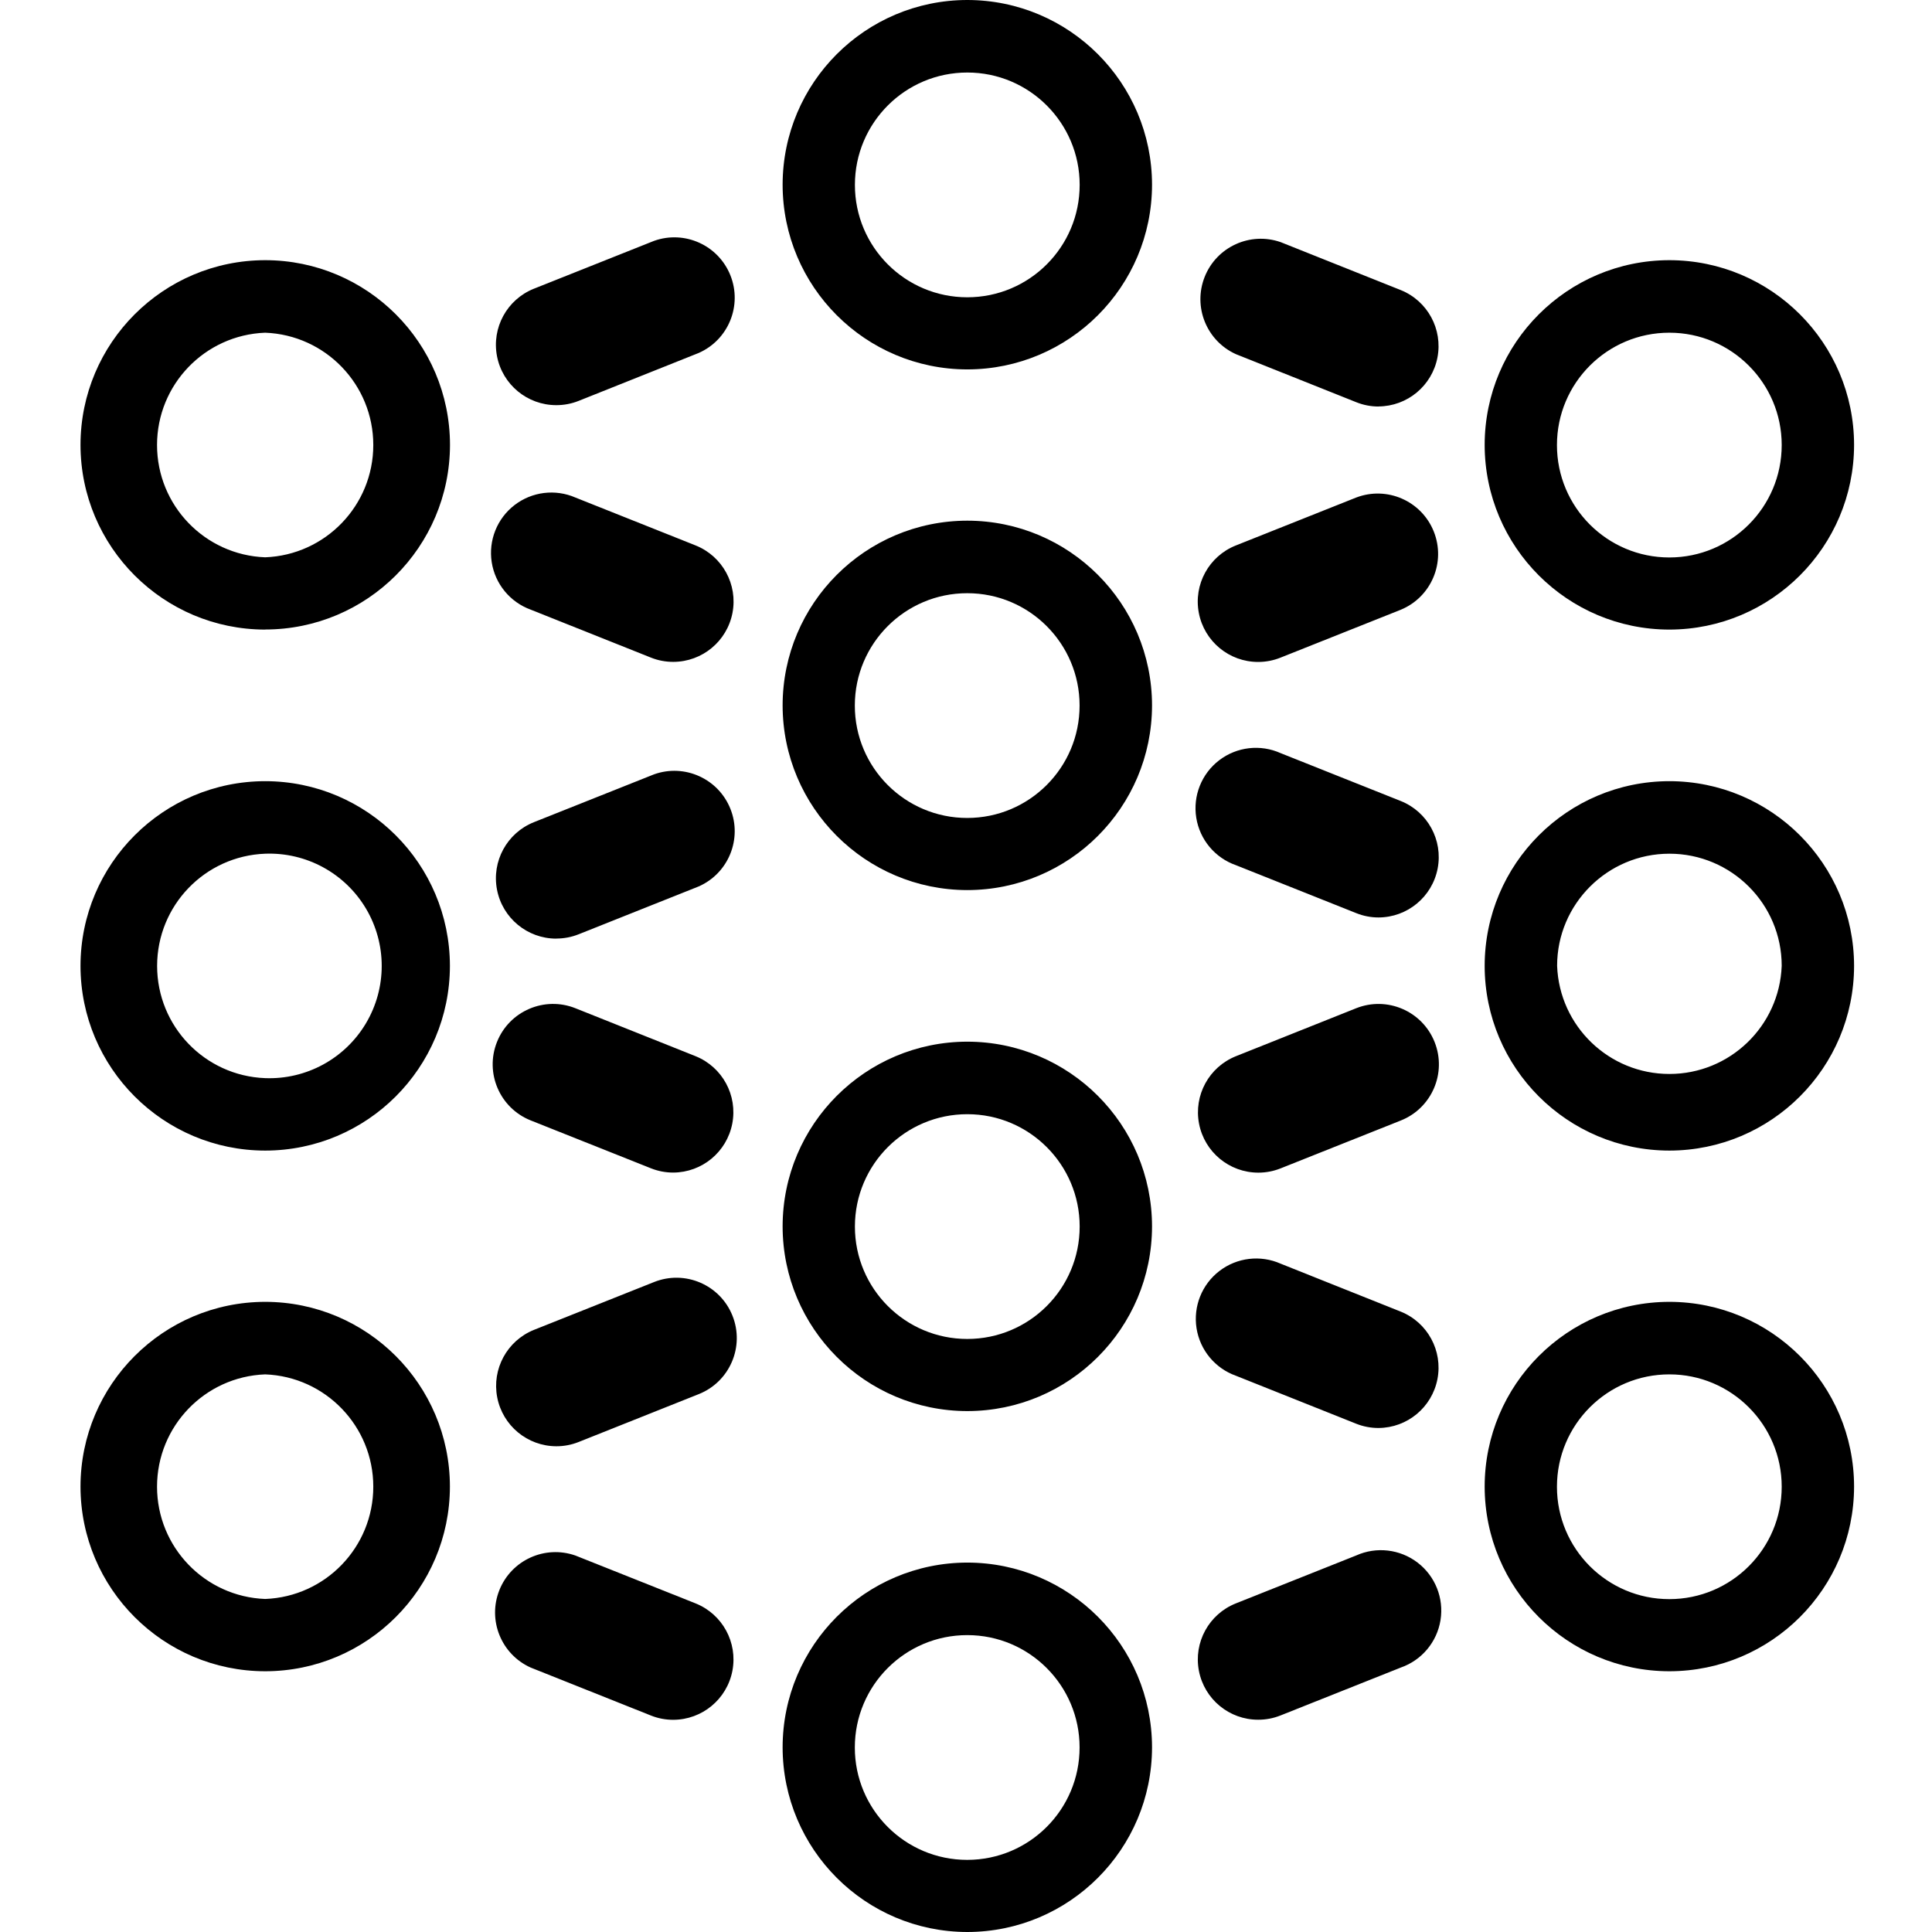
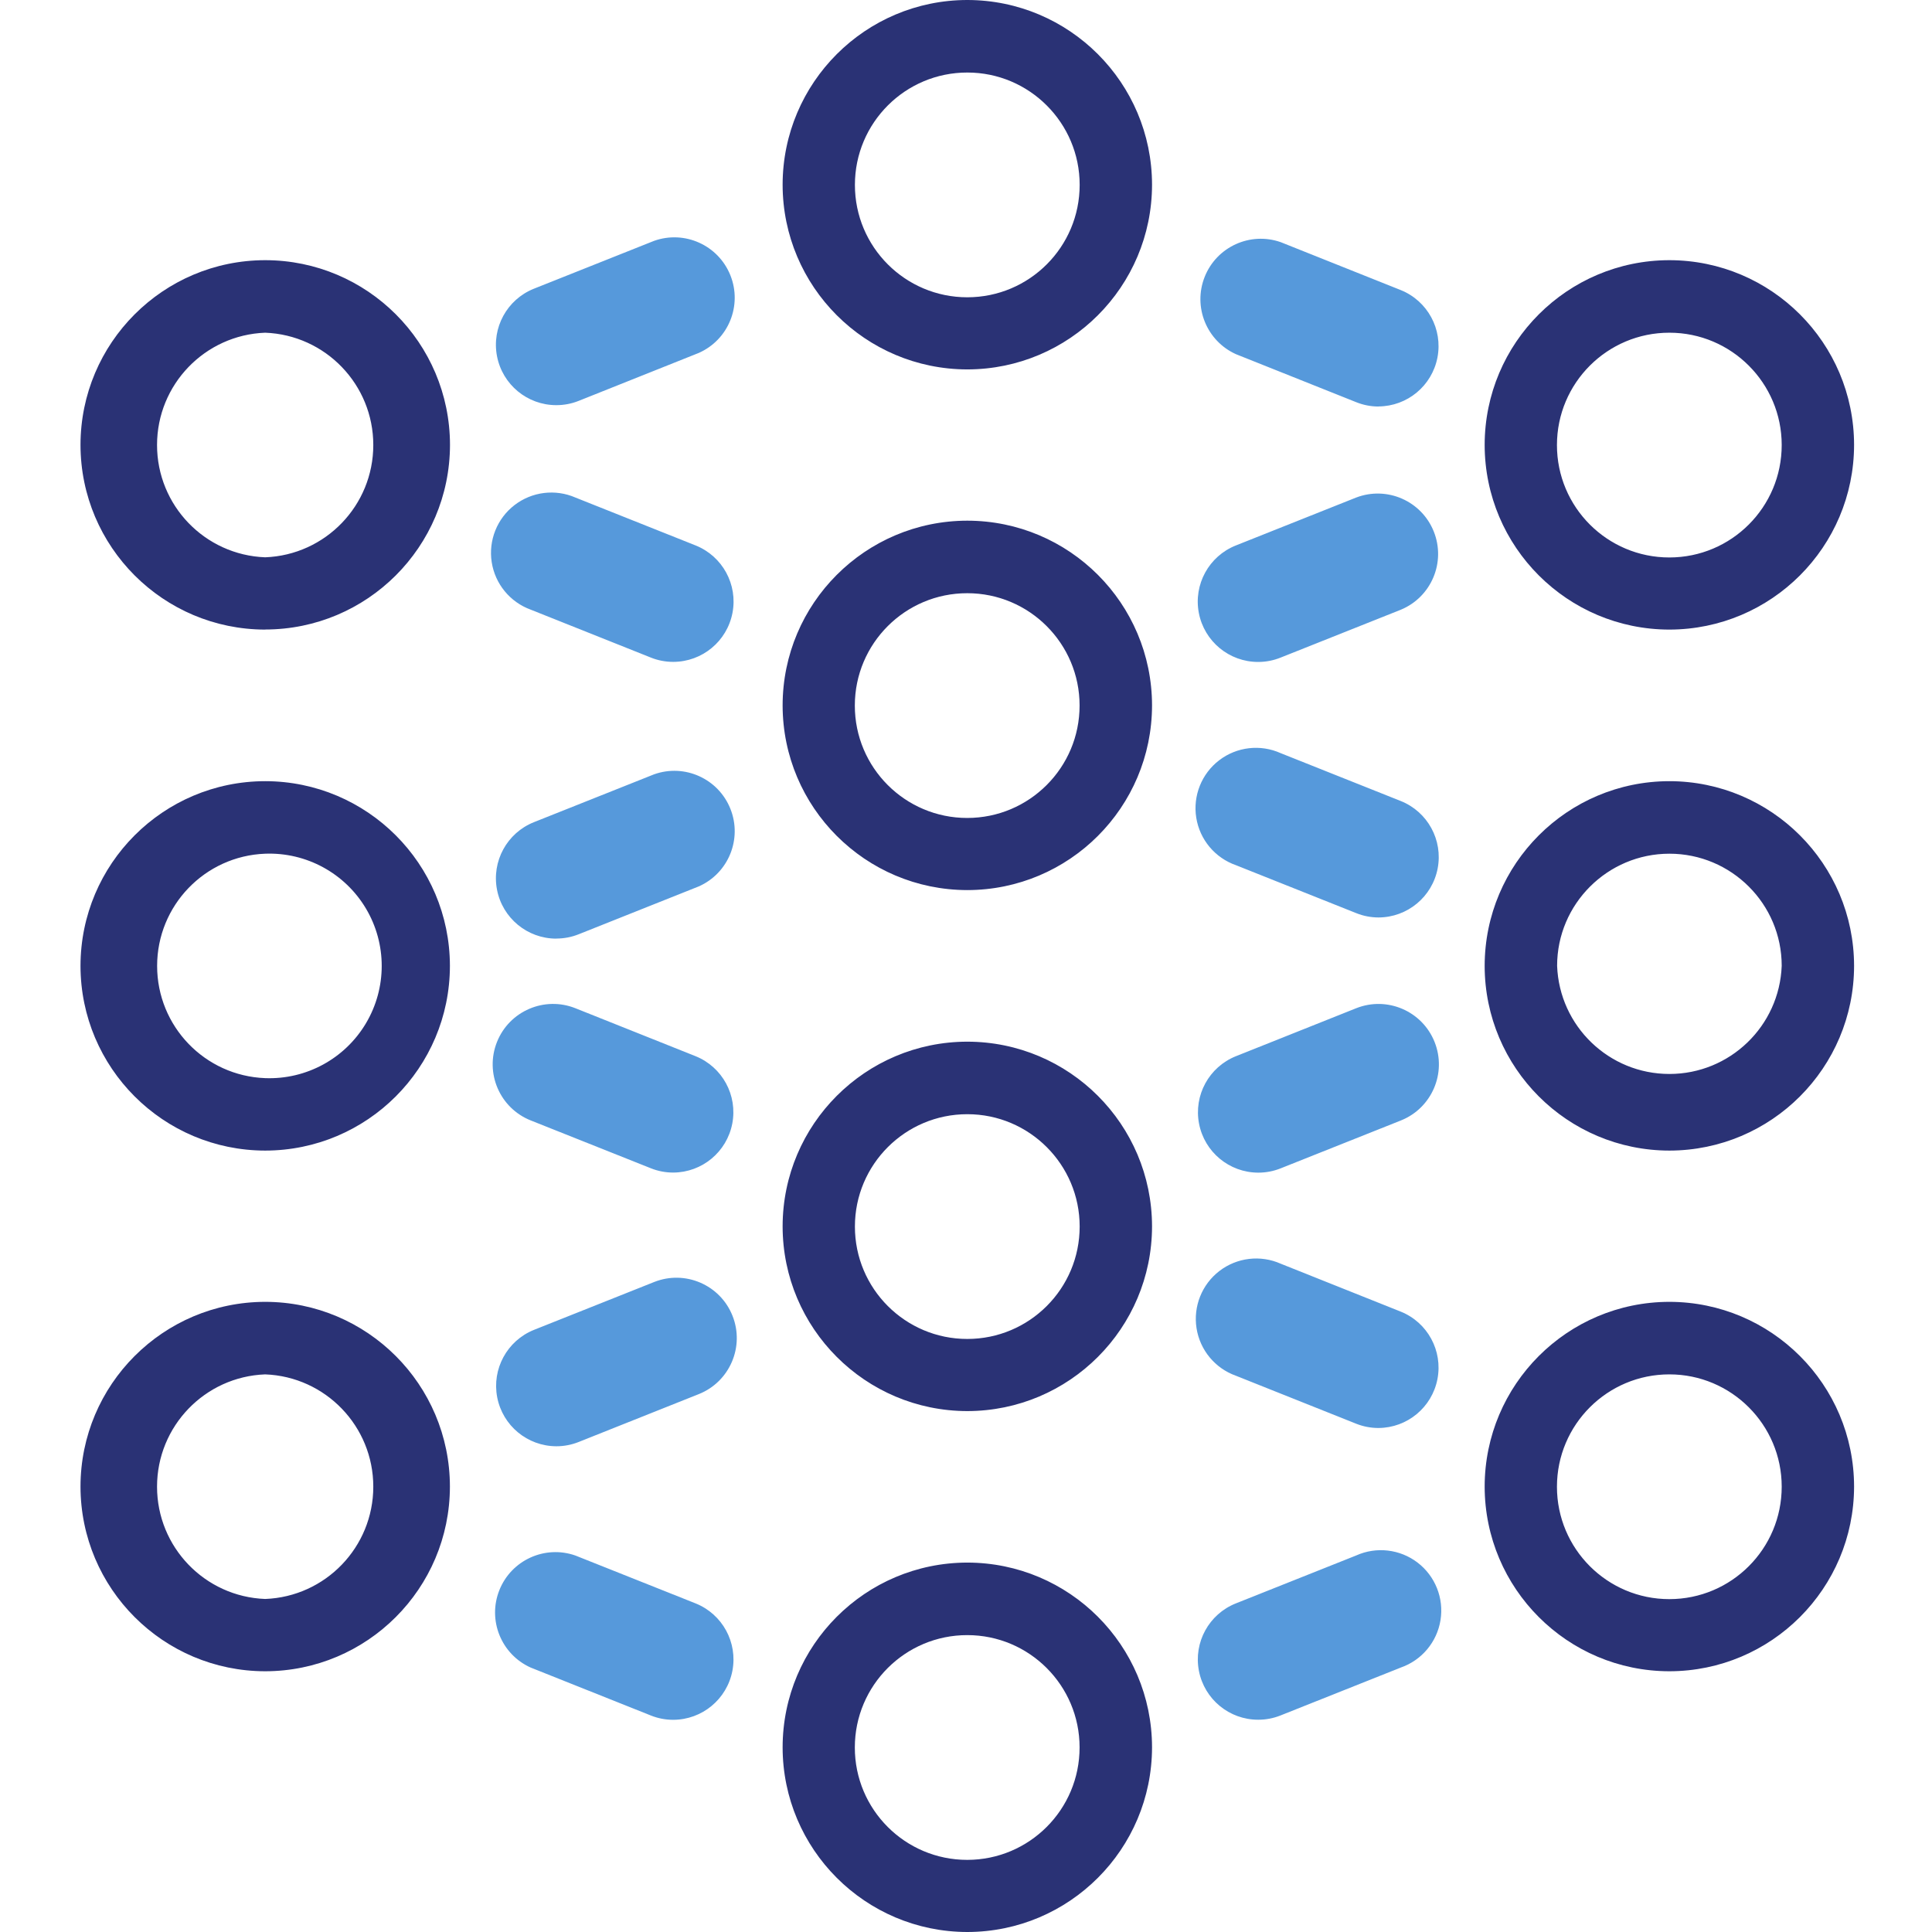
<svg xmlns="http://www.w3.org/2000/svg" viewBox="0 0 24 24">
-   <path d="M3.294 7.821A2.297 2.297 0 011 5.527a2.297 2.297 0 012.294-2.295A2.297 2.297 0 015.59 5.527 2.297 2.297 0 013.294 7.82zm0-3.688a1.396 1.396 0 000 2.79 1.396 1.396 0 000-2.79zM3.294 14.293A2.297 2.297 0 011 11.998a2.297 2.297 0 012.294-2.294 2.297 2.297 0 012.295 2.294 2.297 2.297 0 01-2.295 2.295zm0-3.688a1.395 1.395 0 000 2.788 1.395 1.395 0 100-2.788zM3.294 20.761A2.297 2.297 0 011 18.467a2.297 2.297 0 012.294-2.295 2.297 2.297 0 012.295 2.295 2.297 2.297 0 01-2.295 2.294zm0-3.688a1.396 1.396 0 000 2.79 1.396 1.396 0 000-2.79zM20.738 7.821a2.297 2.297 0 01-2.295-2.294 2.297 2.297 0 012.294-2.295 2.297 2.297 0 012.295 2.295 2.297 2.297 0 01-2.294 2.294zm0-3.688a1.396 1.396 0 101.395 1.395c0-.77-.626-1.395-1.395-1.395zM20.738 14.293a2.297 2.297 0 01-2.295-2.295 2.297 2.297 0 012.294-2.294 2.297 2.297 0 012.295 2.294 2.297 2.297 0 01-2.294 2.295zm0-3.688c-.769 0-1.395.625-1.395 1.393a1.396 1.396 0 002.79 0c0-.77-.626-1.393-1.395-1.393zM20.738 20.761a2.297 2.297 0 01-2.295-2.294 2.297 2.297 0 012.294-2.295 2.297 2.297 0 012.295 2.295 2.297 2.297 0 01-2.294 2.294zm0-3.688a1.396 1.396 0 101.395 1.395c0-.77-.626-1.395-1.395-1.395zM12.016 11.057a2.297 2.297 0 01-2.294-2.294 2.297 2.297 0 012.294-2.295 2.297 2.297 0 012.295 2.295 2.297 2.297 0 01-2.295 2.294zm0-3.688a1.396 1.396 0 101.395 1.395c0-.77-.625-1.395-1.395-1.395zM12.017 4.589a2.297 2.297 0 01-2.295-2.295A2.297 2.297 0 0112.017 0a2.297 2.297 0 012.294 2.294 2.297 2.297 0 01-2.294 2.295zm0-3.688a1.396 1.396 0 101.395 1.395c0-.77-.626-1.395-1.395-1.395zM12.017 17.529a2.297 2.297 0 01-2.295-2.295 2.297 2.297 0 012.295-2.294 2.297 2.297 0 012.294 2.294 2.297 2.297 0 01-2.294 2.295zm0-3.688a1.396 1.396 0 101.395 1.395c0-.77-.626-1.395-1.395-1.395zM12.016 24a2.297 2.297 0 01-2.294-2.295 2.297 2.297 0 012.294-2.294 2.297 2.297 0 012.295 2.294A2.297 2.297 0 0112.016 24zm0-3.688a1.396 1.396 0 101.395 1.395c0-.77-.625-1.395-1.395-1.395z" fill="currentColor" />
-   <path d="M8.363 8.222a.742.742 0 01-.277-.053l-1.494-.596a.75.75 0 11.557-1.392l1.493.595a.75.75 0 01-.278 1.446h-.001zM8.363 14.566a.743.743 0 01-.277-.053l-1.494-.595a.75.75 0 11.557-1.393l1.493.596a.75.75 0 01-.278 1.445h-.001zM17.124 11.397a.741.741 0 01-.277-.054l-1.493-.595a.75.75 0 11.555-1.392l1.493.595a.75.75 0 01-.278 1.446zM17.124 5.05a.744.744 0 01-.277-.054L15.354 4.4a.75.75 0 01.555-1.392l1.493.596a.75.75 0 01-.278 1.445zM17.124 17.739a.743.743 0 01-.277-.053l-1.494-.596a.75.75 0 11.556-1.392l1.493.596a.75.75 0 01-.278 1.445zM6.91 17.966a.75.75 0 01-.279-1.445l1.494-.595a.749.749 0 11.556 1.392l-1.493.595a.743.743 0 01-.277.053H6.91zM6.91 11.66a.75.75 0 01-.279-1.446l1.494-.595a.75.75 0 01.556 1.392l-1.493.595a.743.743 0 01-.277.053H6.91zM6.91 5.033a.75.75 0 01-.279-1.446l1.494-.595a.75.75 0 01.556 1.392l-1.493.596a.744.744 0 01-.277.053H6.91zM8.363 21.364a.743.743 0 01-.277-.053l-1.494-.596a.75.75 0 01.555-1.392l1.494.595a.75.75 0 01-.278 1.446zM15.63 8.223a.75.75 0 01-.278-1.447l1.494-.595a.75.75 0 01.556 1.393l-1.494.595a.744.744 0 01-.276.054h-.002zM15.63 14.567a.75.75 0 01-.278-1.446l1.494-.596a.75.75 0 01.556 1.394l-1.494.595a.743.743 0 01-.276.053h-.002zM15.63 21.363a.749.749 0 01-.278-1.445l1.494-.595a.75.75 0 11.555 1.392l-1.494.595a.741.741 0 01-.277.053z" fill="currentColor" />
+   <path d="M3.294 7.821A2.297 2.297 0 011 5.527a2.297 2.297 0 012.294-2.295A2.297 2.297 0 015.59 5.527 2.297 2.297 0 013.294 7.82zm0-3.688a1.396 1.396 0 000 2.79 1.396 1.396 0 000-2.79zM3.294 14.293A2.297 2.297 0 011 11.998a2.297 2.297 0 012.294-2.294 2.297 2.297 0 012.295 2.294 2.297 2.297 0 01-2.295 2.295zm0-3.688a1.395 1.395 0 000 2.788 1.395 1.395 0 100-2.788zM3.294 20.761A2.297 2.297 0 011 18.467a2.297 2.297 0 012.294-2.295 2.297 2.297 0 012.295 2.295 2.297 2.297 0 01-2.295 2.294zm0-3.688a1.396 1.396 0 000 2.79 1.396 1.396 0 000-2.79zM20.738 7.821a2.297 2.297 0 01-2.295-2.294 2.297 2.297 0 012.294-2.295 2.297 2.297 0 012.295 2.295 2.297 2.297 0 01-2.294 2.294zm0-3.688a1.396 1.396 0 101.395 1.395c0-.77-.626-1.395-1.395-1.395zM20.738 14.293a2.297 2.297 0 01-2.295-2.295 2.297 2.297 0 012.294-2.294 2.297 2.297 0 012.295 2.294 2.297 2.297 0 01-2.294 2.295zm0-3.688c-.769 0-1.395.625-1.395 1.393a1.396 1.396 0 002.79 0c0-.77-.626-1.393-1.395-1.393zM20.738 20.761a2.297 2.297 0 01-2.295-2.294 2.297 2.297 0 012.294-2.295 2.297 2.297 0 012.295 2.295 2.297 2.297 0 01-2.294 2.294zm0-3.688a1.396 1.396 0 101.395 1.395c0-.77-.626-1.395-1.395-1.395zM12.016 11.057a2.297 2.297 0 01-2.294-2.294 2.297 2.297 0 012.294-2.295 2.297 2.297 0 012.295 2.295 2.297 2.297 0 01-2.295 2.294zm0-3.688a1.396 1.396 0 101.395 1.395c0-.77-.625-1.395-1.395-1.395zM12.017 4.589a2.297 2.297 0 01-2.295-2.295A2.297 2.297 0 0112.017 0a2.297 2.297 0 012.294 2.294 2.297 2.297 0 01-2.294 2.295zm0-3.688a1.396 1.396 0 101.395 1.395c0-.77-.626-1.395-1.395-1.395zM12.017 17.529a2.297 2.297 0 01-2.295-2.295 2.297 2.297 0 012.295-2.294 2.297 2.297 0 012.294 2.294 2.297 2.297 0 01-2.294 2.295zm0-3.688a1.396 1.396 0 101.395 1.395c0-.77-.626-1.395-1.395-1.395zM12.016 24a2.297 2.297 0 01-2.294-2.295 2.297 2.297 0 012.294-2.294 2.297 2.297 0 012.295 2.294A2.297 2.297 0 0112.016 24zm0-3.688a1.396 1.396 0 101.395 1.395c0-.77-.625-1.395-1.395-1.395z" fill="#2A3275" />
+   <path d="M8.363 8.222a.742.742 0 01-.277-.053l-1.494-.596a.75.75 0 11.557-1.392l1.493.595a.75.75 0 01-.278 1.446h-.001zM8.363 14.566a.743.743 0 01-.277-.053l-1.494-.595a.75.75 0 11.557-1.393l1.493.596a.75.75 0 01-.278 1.445h-.001zM17.124 11.397a.741.741 0 01-.277-.054l-1.493-.595a.75.75 0 11.555-1.392l1.493.595a.75.75 0 01-.278 1.446zM17.124 5.05a.744.744 0 01-.277-.054L15.354 4.4a.75.75 0 01.555-1.392l1.493.596a.75.75 0 01-.278 1.445zM17.124 17.739a.743.743 0 01-.277-.053l-1.494-.596a.75.75 0 11.556-1.392l1.493.596a.75.75 0 01-.278 1.445zM6.91 17.966a.75.75 0 01-.279-1.445l1.494-.595a.749.749 0 11.556 1.392l-1.493.595a.743.743 0 01-.277.053H6.91zM6.91 11.66a.75.75 0 01-.279-1.446l1.494-.595a.75.75 0 01.556 1.392l-1.493.595a.743.743 0 01-.277.053H6.91zM6.91 5.033a.75.75 0 01-.279-1.446l1.494-.595a.75.75 0 01.556 1.392l-1.493.596a.744.744 0 01-.277.053H6.91zM8.363 21.364a.743.743 0 01-.277-.053l-1.494-.596a.75.75 0 01.555-1.392l1.494.595a.75.75 0 01-.278 1.446zM15.63 8.223a.75.75 0 01-.278-1.447l1.494-.595a.75.75 0 01.556 1.393l-1.494.595a.744.744 0 01-.276.054h-.002zM15.63 14.567a.75.75 0 01-.278-1.446l1.494-.596a.75.75 0 01.556 1.394l-1.494.595a.743.743 0 01-.276.053h-.002zM15.63 21.363a.749.749 0 01-.278-1.445l1.494-.595a.75.75 0 11.555 1.392l-1.494.595a.741.741 0 01-.277.053z" fill="#5699DB" />
</svg>
